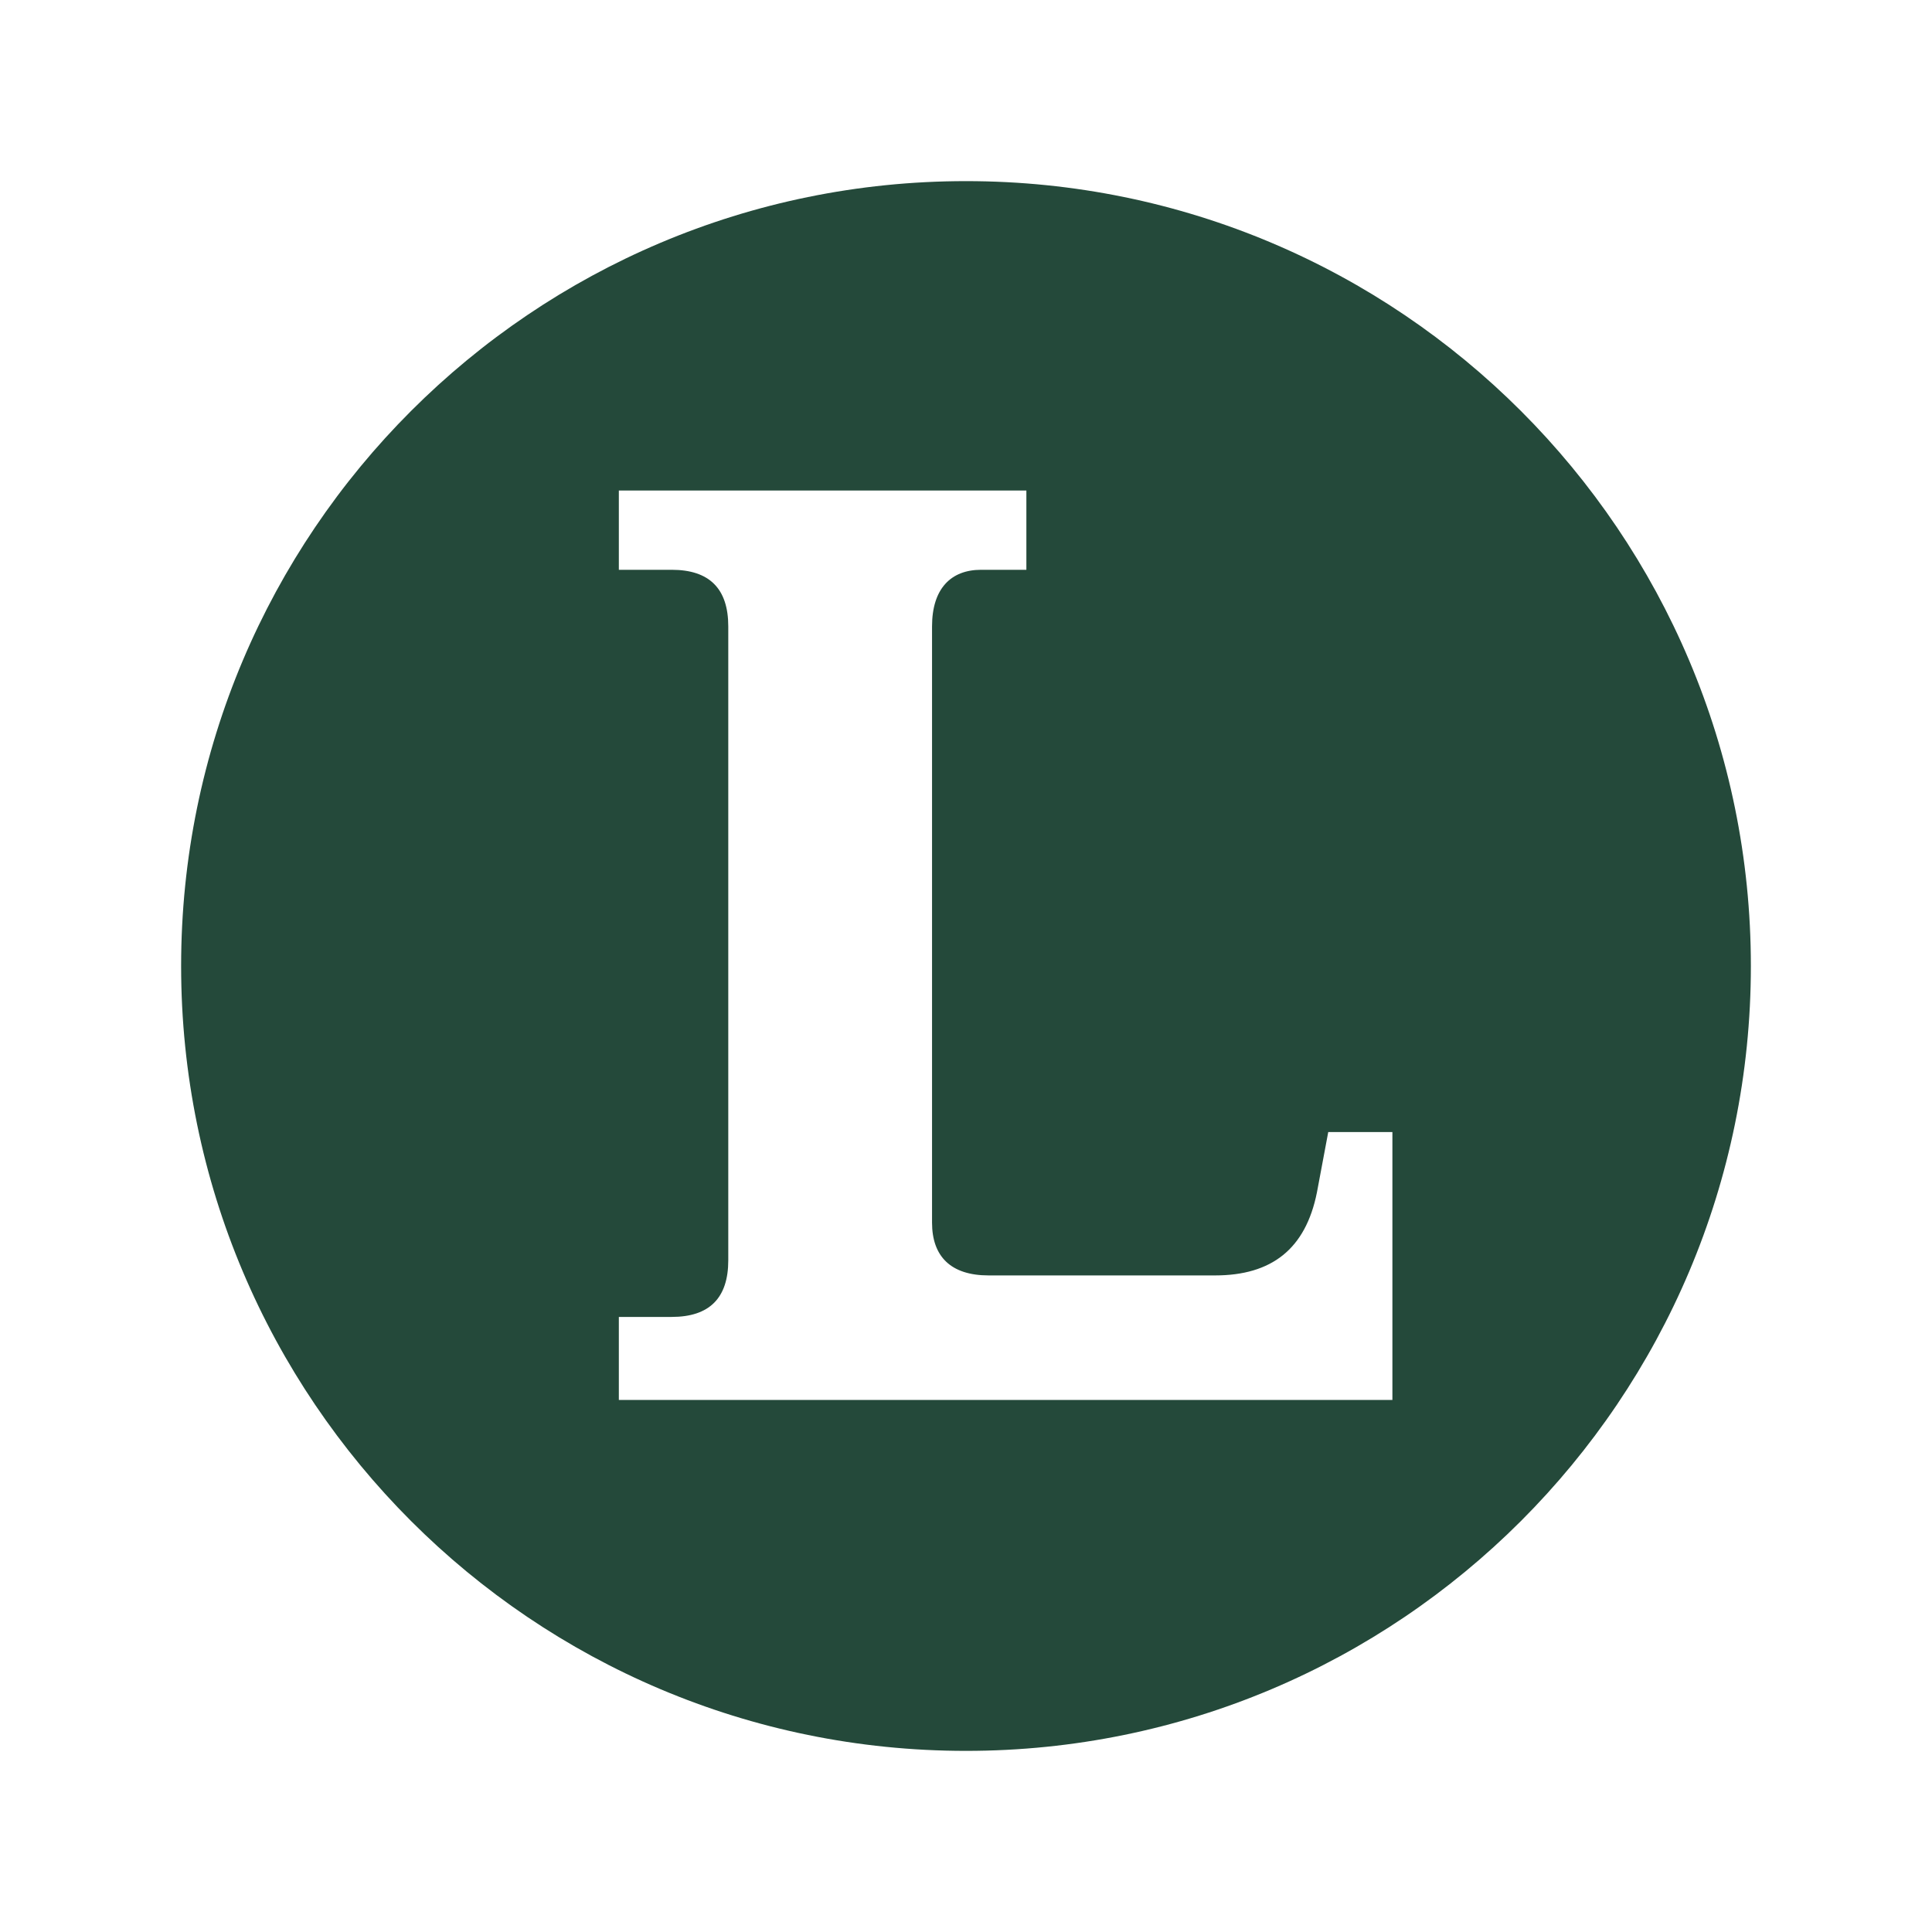
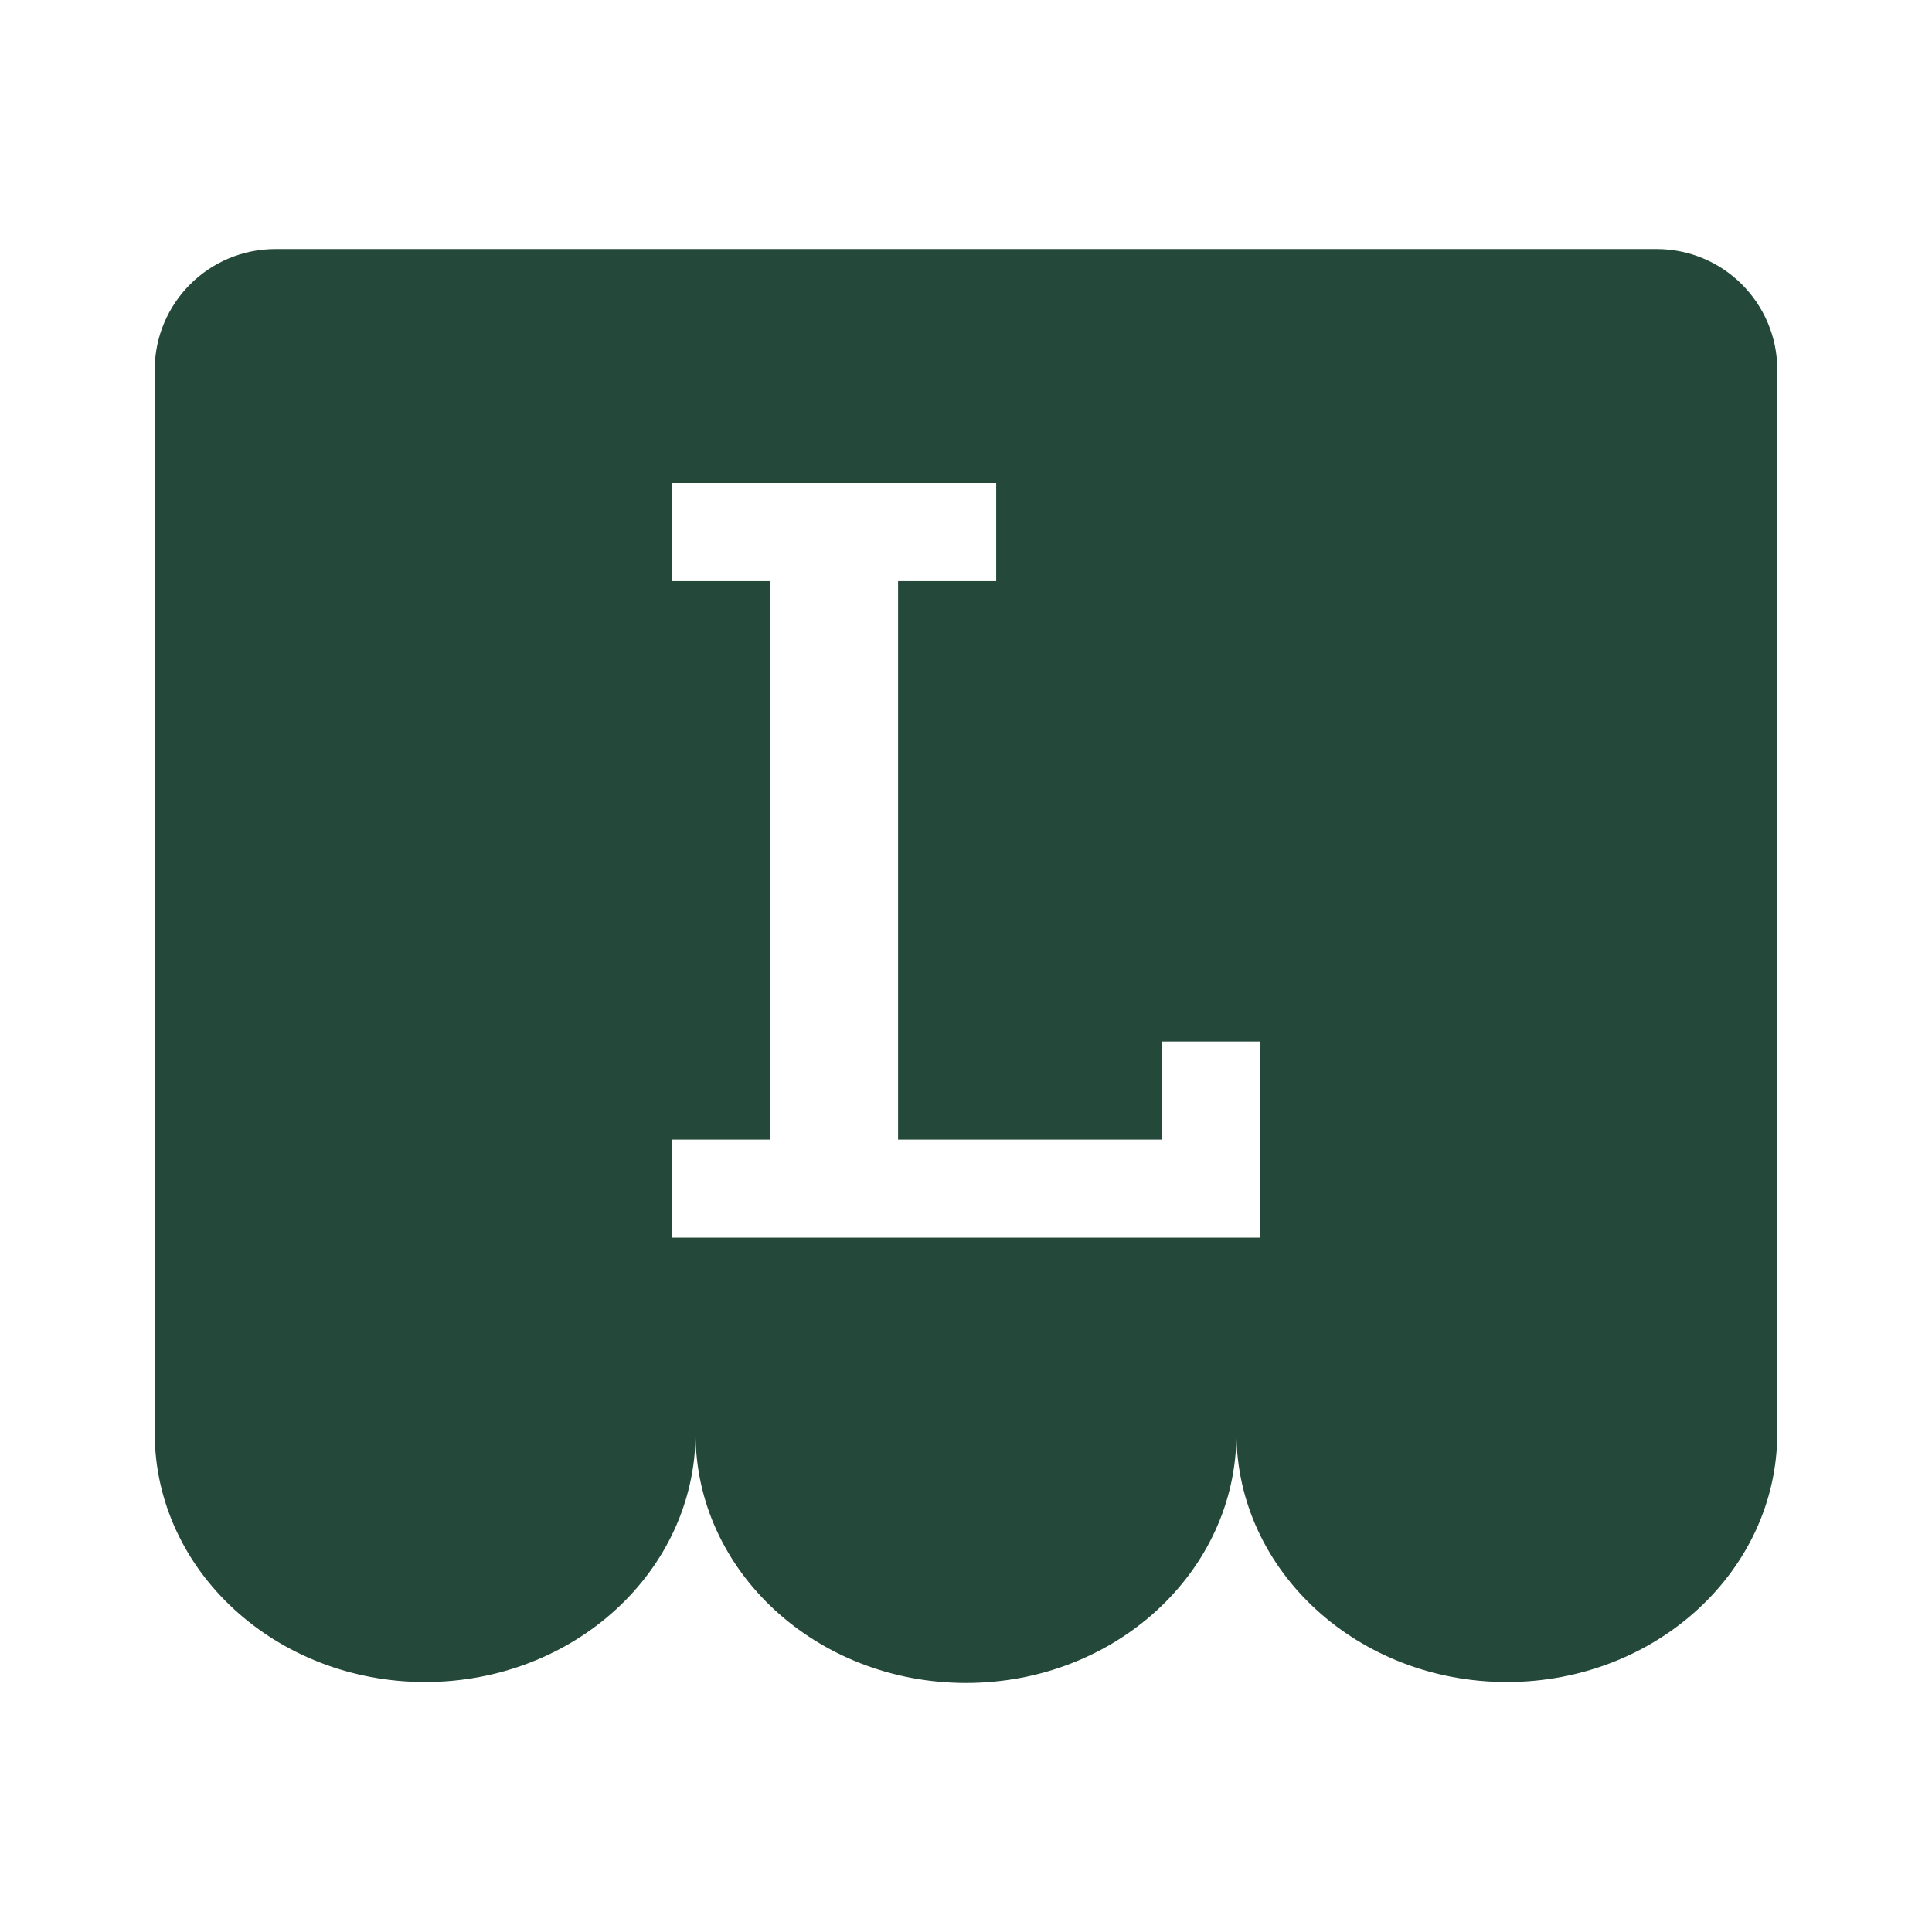
<svg xmlns="http://www.w3.org/2000/svg" width="512" height="512" viewBox="0 0 512 512" role="img" aria-labelledby="title desc">
-   <path fill="#24493A" fill-rule="evenodd" d="M256 48A208 208 0 1 1 255.999 48ZM164 130H272V151H260C252 151 247 156 247 166V324C247 333 252 338 262 338H322C337 338 346 331 349 316L352 300H369V371H164V349H178C188 349 193 344 193 334V166C193 156 188 151 178 151H164V130Z" />
+   <path fill="#24493A" fill-rule="evenodd" d="M41 98A32 32 0 0 1 73 66H439A32 32 0 0 1 471 98V380A71.667 66 0 0 1 327.667 380A71.667 66 0 0 1 184.333 380A71.667 66 0 0 1 41 380ZM178 128H264V154H238V302H308V276H334V328H178V302H204V154H178Z" />
</svg>
